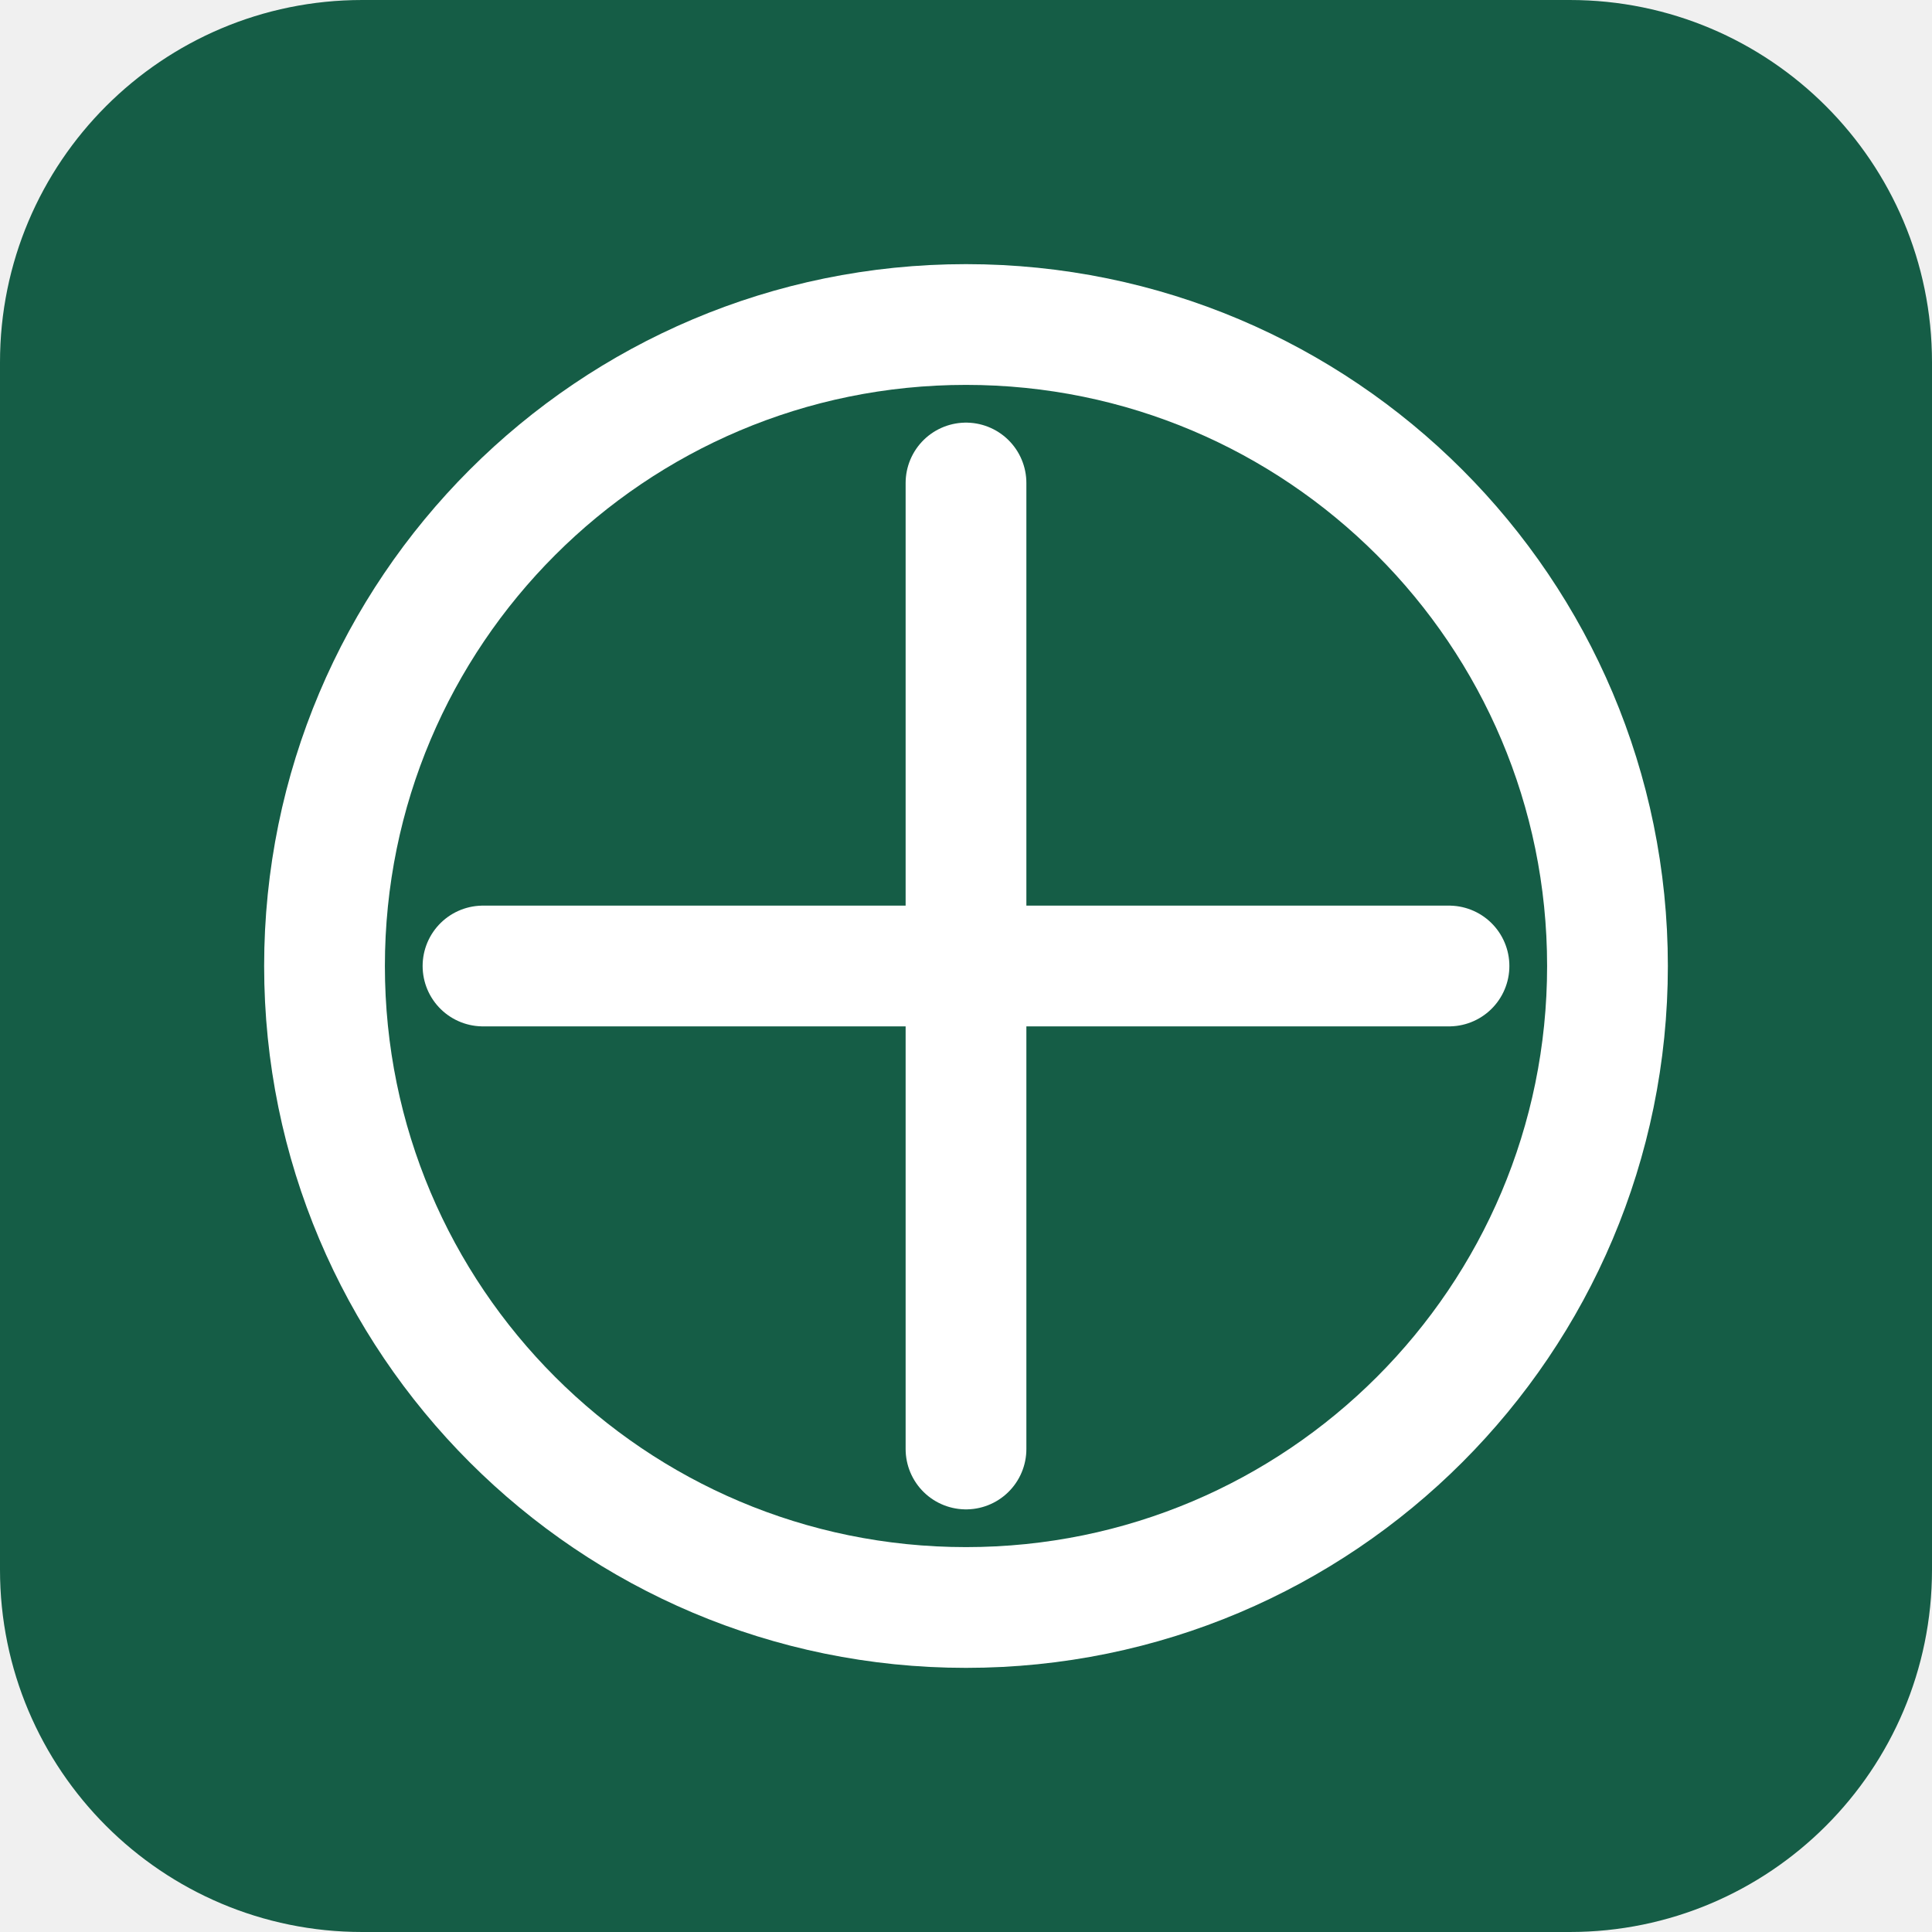
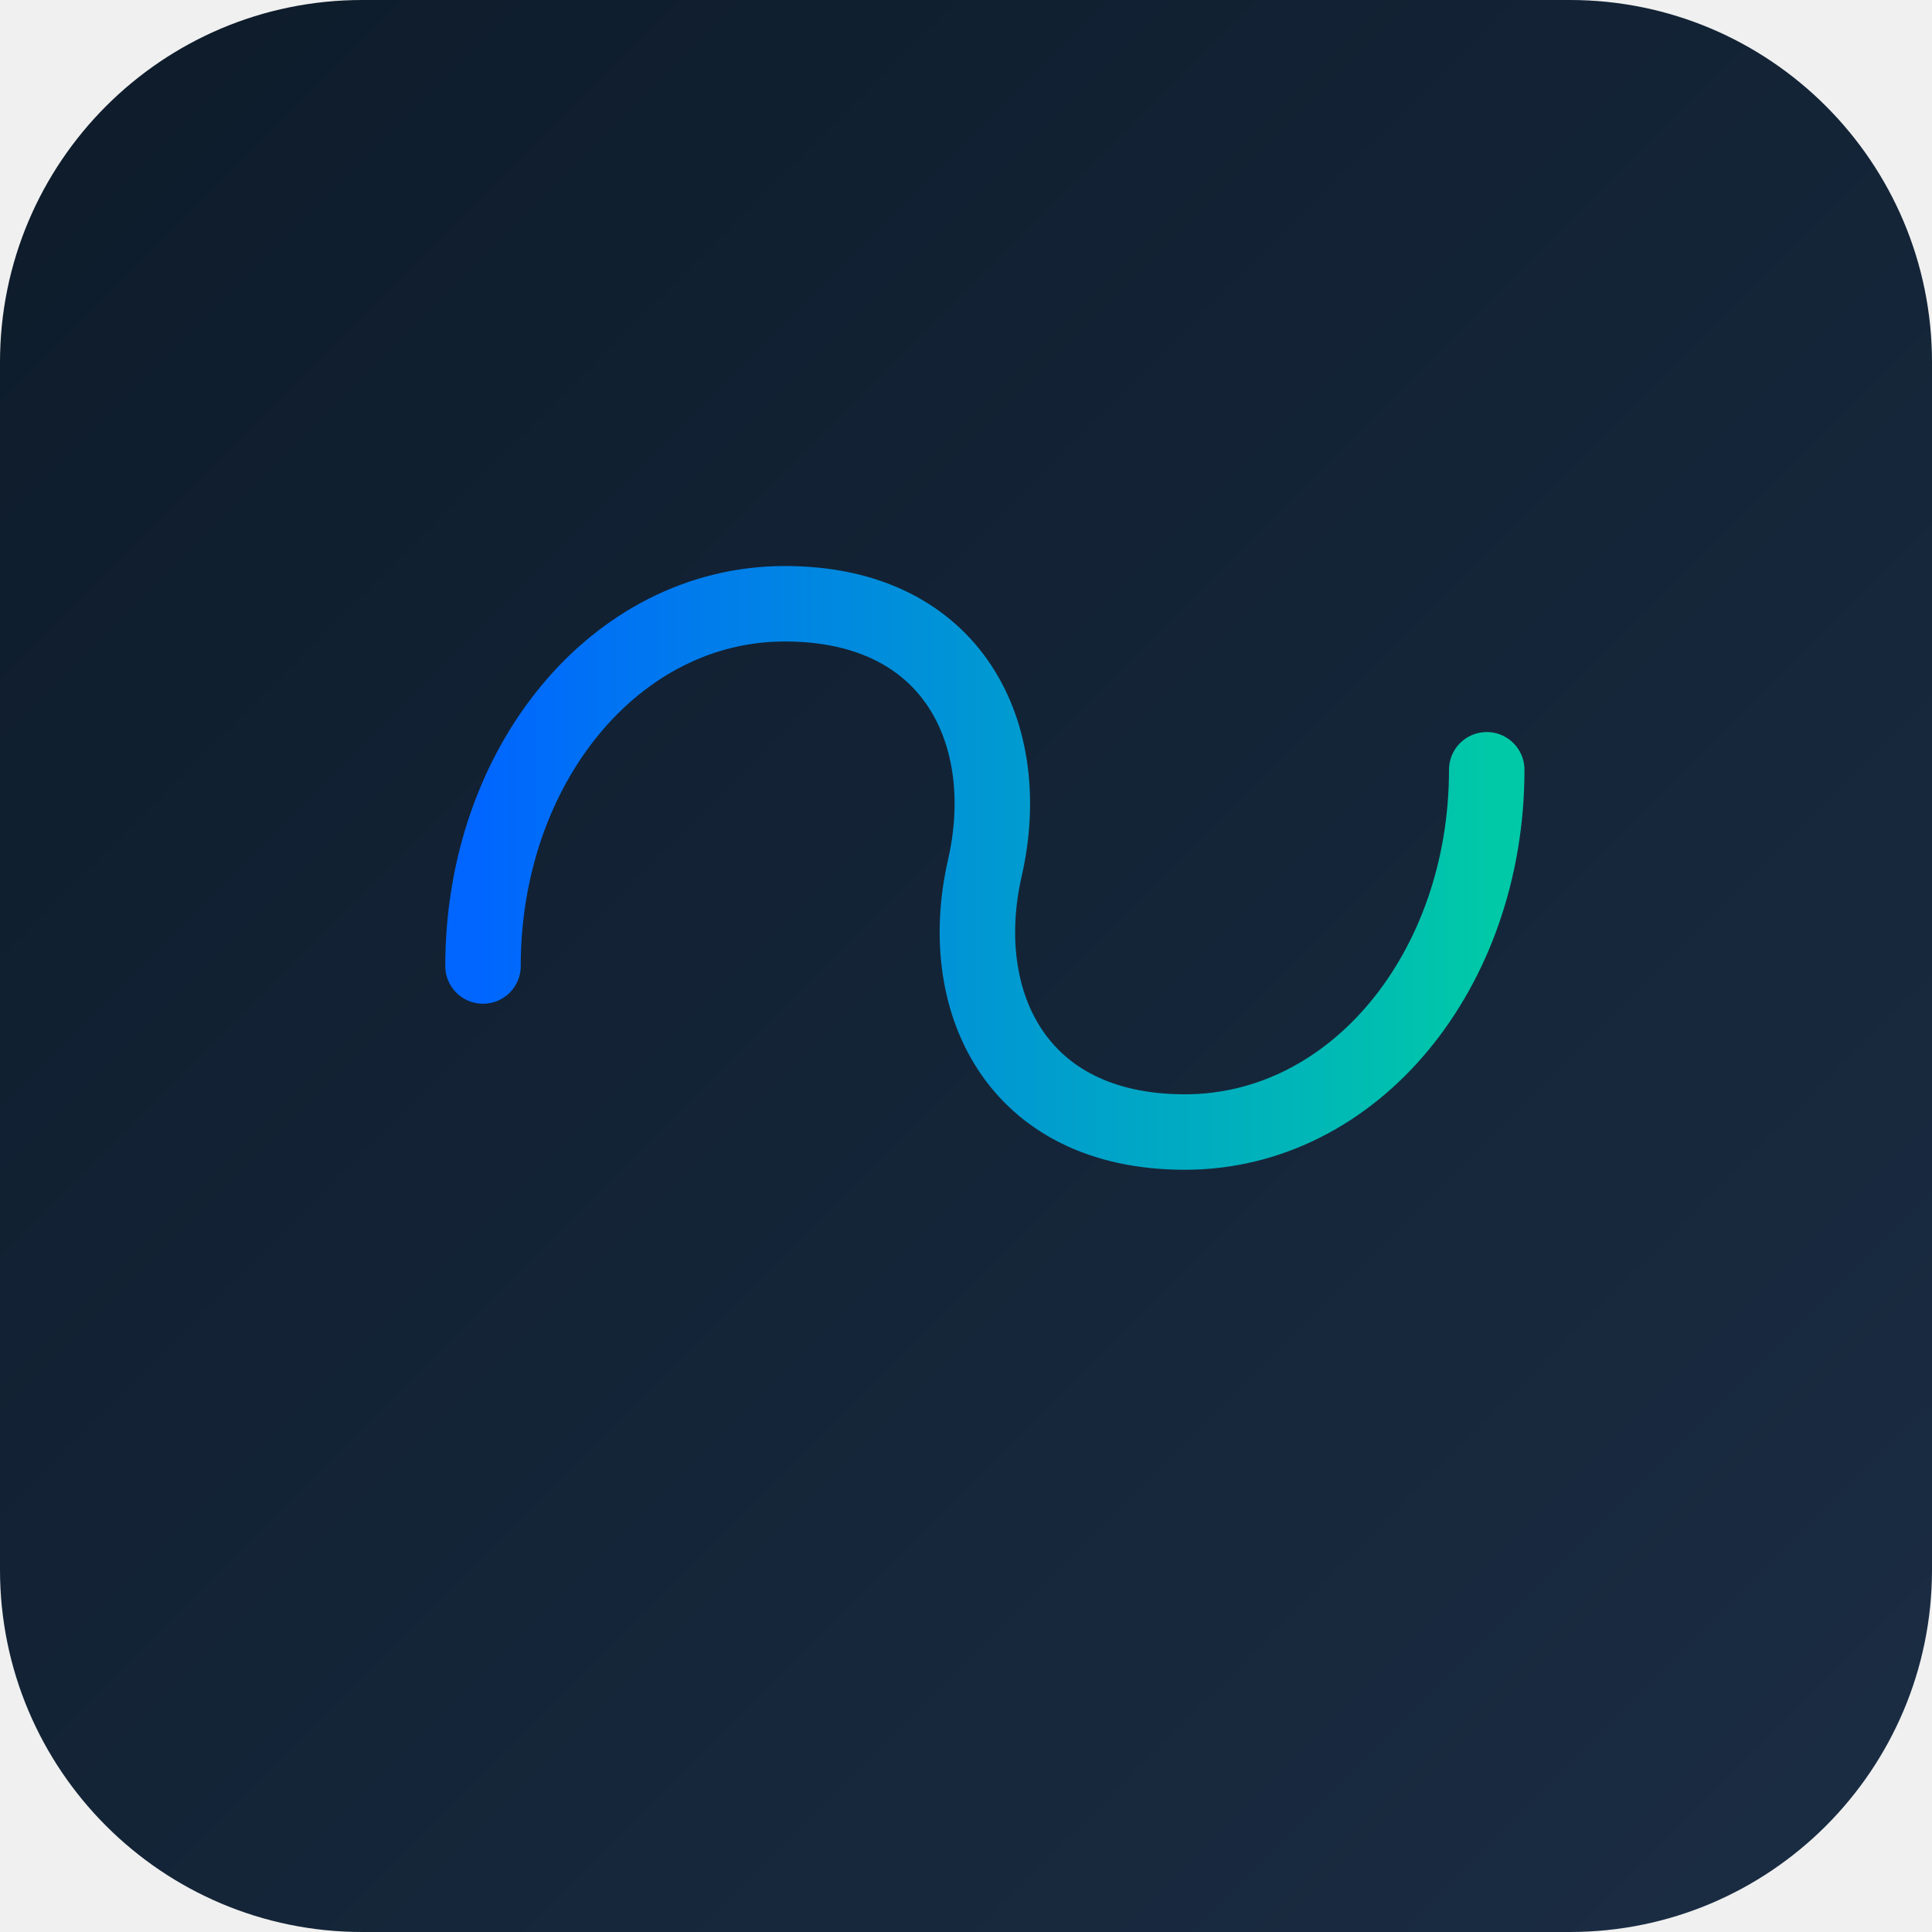
<svg xmlns="http://www.w3.org/2000/svg" viewBox="0 0 512 512">
-   <rect width="512" height="512" rx="96" fill="#155D46" />
-   <circle cx="256" cy="256" r="170" fill="none" stroke="white" stroke-width="32" />
-   <path d="M256 128v256M128 256h256" stroke="white" stroke-width="32" stroke-linecap="round" />
+   <defs>
+     <linearGradient id="bg-grad" x1="0%" y1="0%" x2="100%" y2="100%">
+       <stop offset="0%" stop-color="#0D1B2A" />
+       <stop offset="100%" stop-color="#1B2D44" />
+     </linearGradient>
+     <linearGradient id="icon-grad" x1="0%" y1="50%" x2="100%" y2="50%">
+       <stop offset="0%" stop-color="#0066FF" />
+       <stop offset="100%" stop-color="#00C9A7" />
+     </linearGradient>
+   </defs>
+   <rect width="512" height="512" rx="96" fill="url(#bg-grad)" />
+   <path d="M128 256c0-53 35-96 80-96s61 35 53 70c-8 35 8 70 53 70s80-43 80-96c0 53-35 96-80 96s-61-35-53-70c8-35-8-70-53-70S128 203 128 256z" stroke="url(#icon-grad)" stroke-width="20" stroke-linecap="round" stroke-linejoin="round" fill="none" />
</svg>
